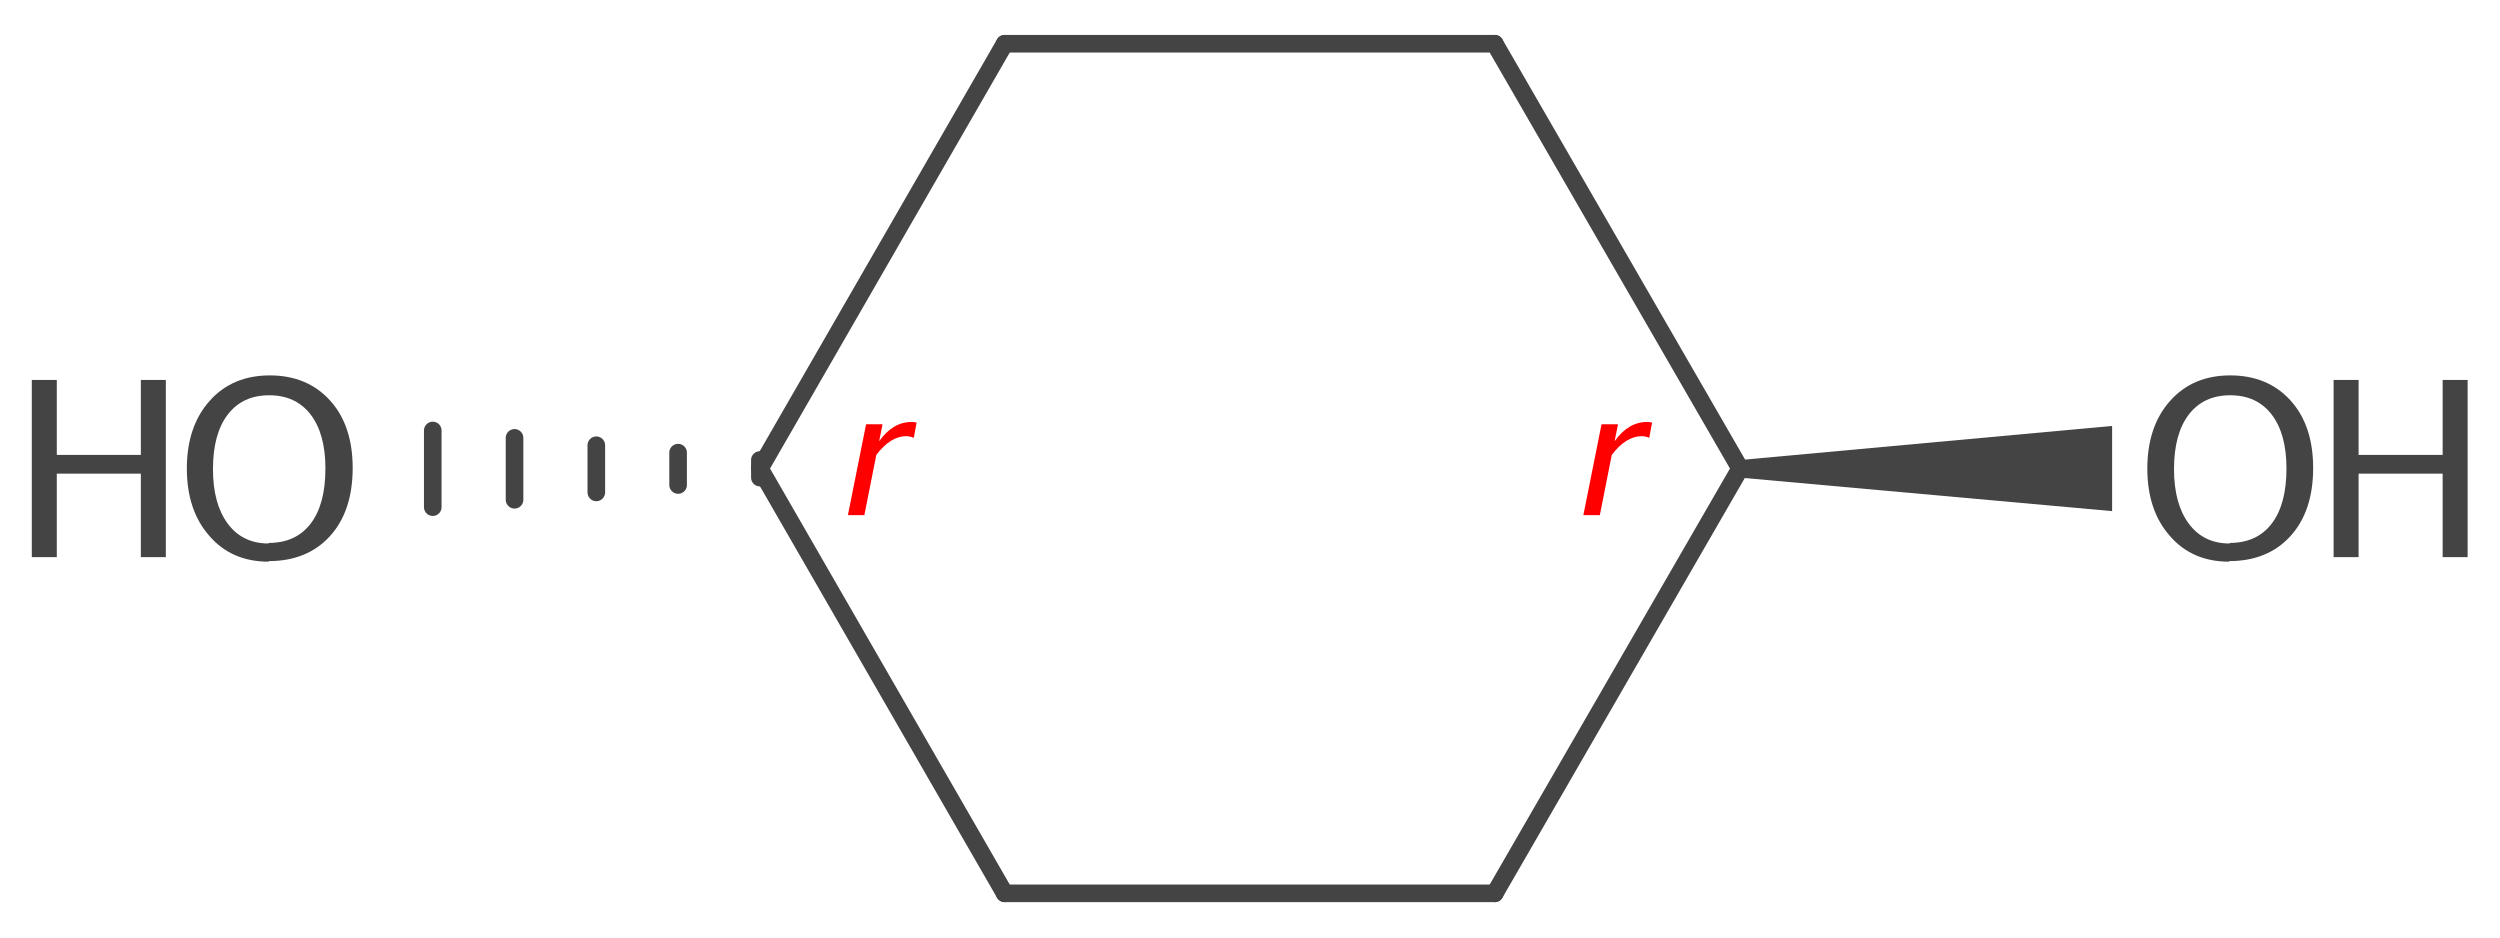
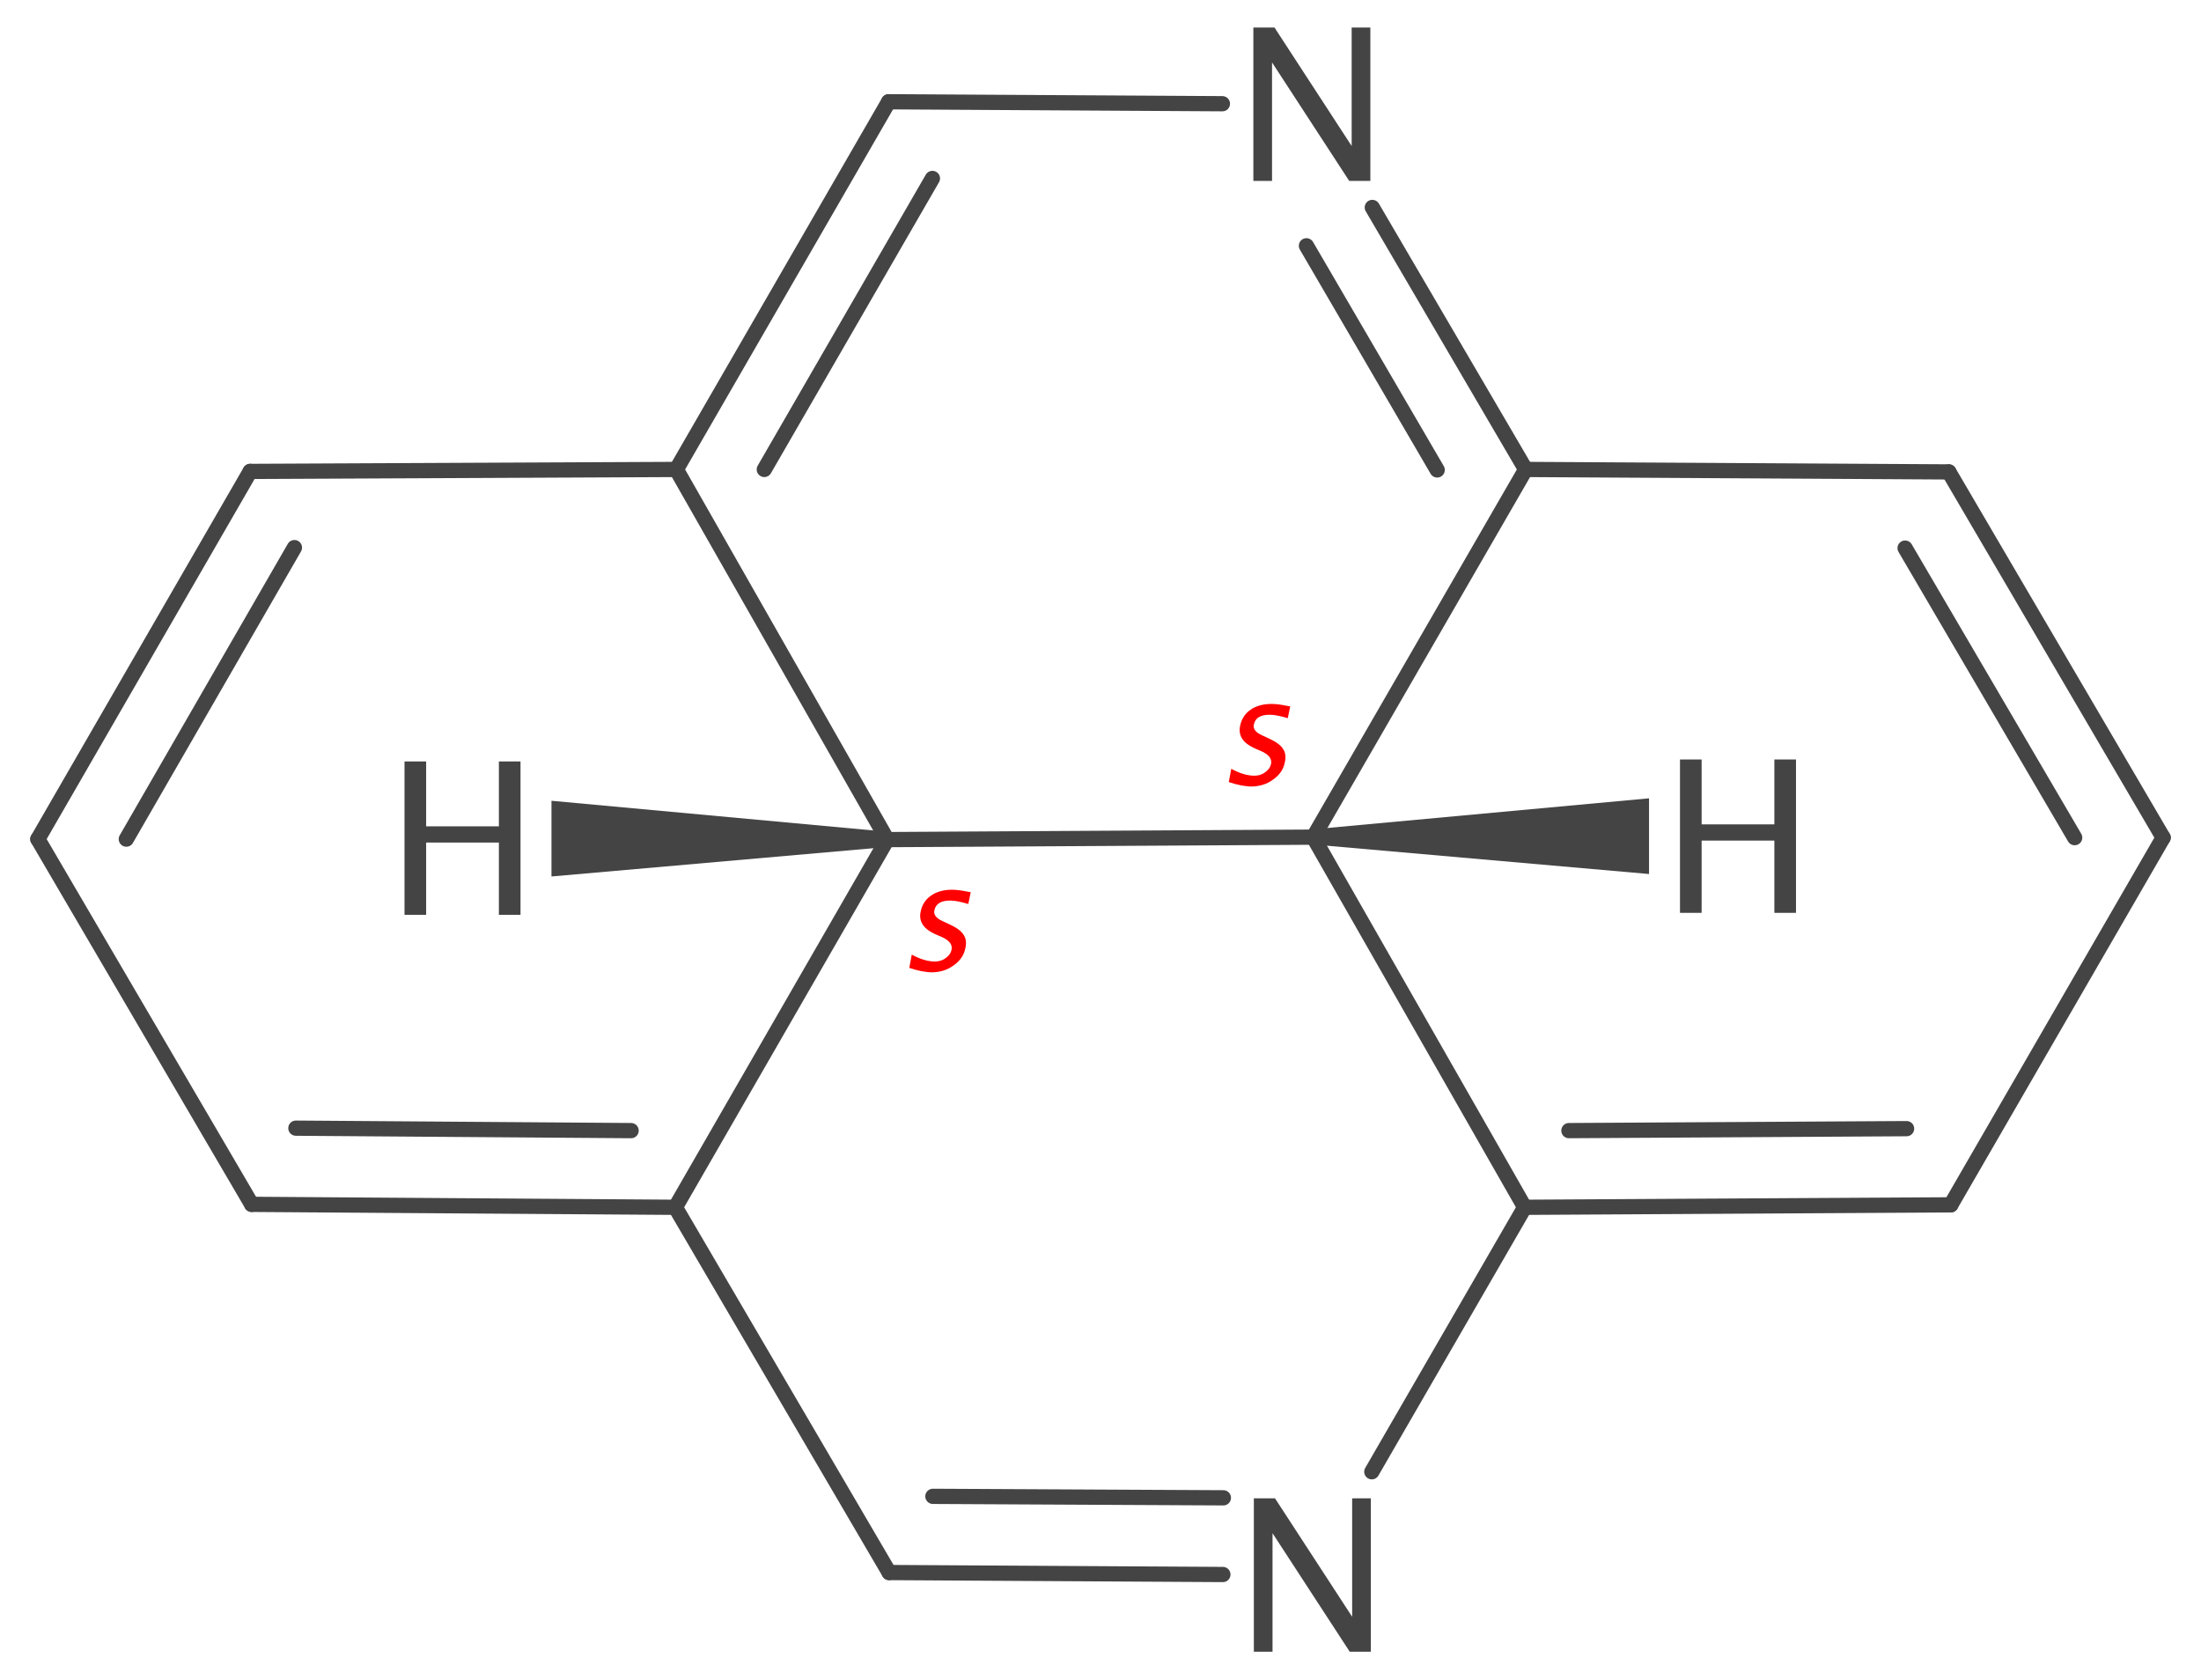
- <svg xmlns="http://www.w3.org/2000/svg" version="1.2" width="44.02mm" height="16.51mm" viewBox="0 0 44.02 16.51">
+ <svg xmlns="http://www.w3.org/2000/svg" version="1.2" width="44.78mm" height="34.16mm" viewBox="0 0 44.78 34.16">
  <g stroke-linecap="round" stroke-linejoin="round" stroke="#444444" stroke-width=".31" fill="#444444">
-     <rect x=".0" y=".0" width="45.0" height="17.0" fill="#FFFFFF" stroke="none" />
+     <rect x=".0" y=".0" width="45.0" height="35.0" fill="#FFFFFF" stroke="none" />
    <g id="mol1" class="mol">
-       <line id="mol1bnd1" class="bond" x1="30.64" y1="8.25" x2="26.32" y2=".77" />
-       <line id="mol1bnd2" class="bond" x1="30.64" y1="8.25" x2="26.32" y2="15.73" />
-       <path id="mol1bnd3" class="bond" d="M30.64 8.1v.31l6.55 .59v-.75v-.75z" stroke="none" />
-       <line id="mol1bnd4" class="bond" x1="26.32" y1=".77" x2="17.69" y2=".77" />
-       <line id="mol1bnd5" class="bond" x1="17.69" y1=".77" x2="13.38" y2="8.25" />
-       <line id="mol1bnd6" class="bond" x1="13.38" y1="8.25" x2="17.69" y2="15.73" />
-       <g id="mol1bnd7" class="bond">
-         <line x1="13.38" y1="8.41" x2="13.38" y2="8.1" />
-         <line x1="11.94" y1="8.54" x2="11.94" y2="7.97" />
-         <line x1="10.5" y1="8.67" x2="10.5" y2="7.84" />
-         <line x1="9.06" y1="8.8" x2="9.06" y2="7.71" />
-         <line x1="7.62" y1="8.93" x2="7.62" y2="7.58" />
+       <line id="mol1bnd1" class="bond" x1="18.05" y1="17.08" x2="13.76" y2="9.55" />
+       <g id="mol1bnd2" class="bond">
+         <line x1="18.08" y1="2.07" x2="13.76" y2="9.55" />
+         <line x1="18.97" y1="3.63" x2="15.55" y2="9.55" />
      </g>
-       <line id="mol1bnd8" class="bond" x1="17.69" y1="15.73" x2="26.32" y2="15.73" />
-       <g id="mol1atm1" class="atom">
-         <path d="M39.25 9.89q-.65 .0 -1.04 -.45q-.4 -.45 -.4 -1.19q.0 -.74 .4 -1.19q.4 -.45 1.06 -.45q.66 .0 1.06 .44q.4 .44 .4 1.19q.0 .76 -.4 1.2q-.4 .44 -1.08 .44zM39.26 9.56q.48 .0 .74 -.34q.26 -.34 .26 -.97q.0 -.61 -.26 -.95q-.26 -.34 -.73 -.34q-.47 .0 -.73 .34q-.26 .34 -.26 .96q.0 .61 .26 .96q.26 .35 .72 .35z" stroke="none" />
-         <path d="M41.09 9.81v-3.12h.44v1.32h1.48v-1.32h.44v3.12h-.44v-1.47h-1.48v1.47z" stroke="none" />
+       <line id="mol1bnd3" class="bond" x1="18.08" y1="2.07" x2="24.87" y2="2.11" />
+       <g id="mol1bnd4" class="bond">
+         <line x1="31.04" y1="9.55" x2="27.92" y2="4.22" />
+         <line x1="29.24" y1="9.56" x2="26.58" y2="5.0" />
      </g>
-       <g id="mol1atm2" class="atom">
-         <path d="M4.73 9.89q-.65 .0 -1.04 -.45q-.4 -.45 -.4 -1.19q.0 -.74 .4 -1.19q.4 -.45 1.06 -.45q.66 .0 1.06 .44q.4 .44 .4 1.19q.0 .76 -.4 1.2q-.4 .44 -1.08 .44zM4.73 9.56q.48 .0 .74 -.34q.26 -.34 .26 -.97q.0 -.61 -.26 -.95q-.26 -.34 -.73 -.34q-.47 .0 -.73 .34q-.26 .34 -.26 .96q.0 .61 .26 .96q.26 .35 .72 .35z" stroke="none" />
-         <path d="M.56 9.81v-3.12h.44v1.32h1.48v-1.32h.44v3.12h-.44v-1.47h-1.48v1.47z" stroke="none" />
+       <line id="mol1bnd5" class="bond" x1="31.04" y1="9.55" x2="39.65" y2="9.6" />
+       <g id="mol1bnd6" class="bond">
+         <line x1="44.01" y1="17.04" x2="39.65" y2="9.6" />
+         <line x1="42.21" y1="17.04" x2="38.76" y2="11.15" />
      </g>
-       <path d="M27.88 9.07l.32 -1.6h.29l-.06 .3q.24 -.34 .57 -.34q.04 .0 .09 .01l-.05 .27q-.07 -.03 -.13 -.03q-.28 .0 -.53 .33l-.21 1.06z" stroke="none" fill="#FF0000" />
-       <path d="M14.93 9.07l.32 -1.6h.29l-.06 .3q.24 -.34 .57 -.34q.04 .0 .09 .01l-.05 .27q-.07 -.03 -.13 -.03q-.28 .0 -.53 .33l-.21 1.06z" stroke="none" fill="#FF0000" />
+       <line id="mol1bnd7" class="bond" x1="44.01" y1="17.04" x2="39.69" y2="24.51" />
+       <g id="mol1bnd8" class="bond">
+         <line x1="31.02" y1="24.56" x2="39.69" y2="24.51" />
+         <line x1="31.92" y1="23.0" x2="38.79" y2="22.96" />
+       </g>
+       <line id="mol1bnd9" class="bond" x1="31.02" y1="24.56" x2="27.91" y2="29.94" />
+       <g id="mol1bnd10" class="bond">
+         <line x1="18.09" y1="31.99" x2="24.88" y2="32.03" />
+         <line x1="18.98" y1="30.44" x2="24.89" y2="30.47" />
+       </g>
+       <line id="mol1bnd11" class="bond" x1="18.09" y1="31.99" x2="13.74" y2="24.56" />
+       <line id="mol1bnd12" class="bond" x1="18.05" y1="17.08" x2="13.74" y2="24.56" />
+       <g id="mol1bnd13" class="bond">
+         <line x1="5.12" y1="24.5" x2="13.74" y2="24.56" />
+         <line x1="6.02" y1="22.95" x2="12.84" y2="23.0" />
+       </g>
+       <line id="mol1bnd14" class="bond" x1="5.12" y1="24.5" x2=".77" y2="17.07" />
+       <g id="mol1bnd15" class="bond">
+         <line x1="5.09" y1="9.59" x2=".77" y2="17.07" />
+         <line x1="5.99" y1="11.14" x2="2.57" y2="17.07" />
+       </g>
+       <line id="mol1bnd16" class="bond" x1="13.76" y1="9.55" x2="5.09" y2="9.59" />
+       <line id="mol1bnd17" class="bond" x1="31.02" y1="24.56" x2="26.72" y2="17.03" />
+       <line id="mol1bnd18" class="bond" x1="18.05" y1="17.08" x2="26.72" y2="17.03" />
+       <line id="mol1bnd19" class="bond" x1="31.04" y1="9.55" x2="26.72" y2="17.03" />
+       <path id="mol1bnd20" class="bond" d="M18.05 17.23v-.31l-6.83 -.63v.77v.77z" stroke="none" />
+       <path id="mol1bnd21" class="bond" d="M26.72 16.87v.31l6.83 .6v-.77v-.77z" stroke="none" />
+       <path id="mol1atm2" class="atom" d="M25.5 3.68v-3.12h.43l1.57 2.41v-2.41h.38v3.12h-.43l-1.57 -2.41v2.41z" stroke="none" />
+       <path id="mol1atm6" class="atom" d="M25.51 33.6v-3.12h.43l1.57 2.41v-2.41h.38v3.12h-.43l-1.57 -2.41v2.41z" stroke="none" />
+       <path id="mol1atm17" class="atom" d="M8.23 18.61v-3.12h.44v1.32h1.48v-1.32h.44v3.12h-.44v-1.47h-1.48v1.47z" stroke="none" />
+       <path id="mol1atm18" class="atom" d="M34.18 18.57v-3.12h.44v1.32h1.48v-1.32h.44v3.12h-.44v-1.47h-1.48v1.47z" stroke="none" />
+       <path d="M18.97 19.78q-.2 .0 -.47 -.09l.05 -.27q.26 .14 .47 .14q.13 .0 .22 -.07q.1 -.07 .12 -.17q.03 -.15 -.18 -.25l-.16 -.07q-.35 -.16 -.29 -.45q.04 -.21 .21 -.33q.17 -.12 .43 -.12q.13 .0 .32 .04l.06 .01l-.05 .24q-.23 -.07 -.37 -.07q-.28 .0 -.32 .2q-.03 .13 .17 .22l.13 .06q.22 .1 .29 .21q.08 .11 .04 .28q-.04 .21 -.24 .35q-.19 .14 -.45 .14z" stroke="none" fill="#FF0000" />
+       <path d="M25.47 16.0q-.2 .0 -.47 -.09l.05 -.27q.26 .14 .47 .14q.13 .0 .22 -.07q.1 -.07 .12 -.17q.03 -.15 -.18 -.25l-.16 -.07q-.35 -.16 -.29 -.45q.04 -.21 .21 -.33q.17 -.12 .43 -.12q.13 .0 .32 .04l.06 .01l-.05 .24q-.23 -.07 -.37 -.07q-.28 .0 -.32 .2q-.03 .13 .17 .22l.13 .06q.22 .1 .29 .21q.08 .11 .04 .28q-.04 .21 -.24 .35q-.19 .14 -.45 .14z" stroke="none" fill="#FF0000" />
    </g>
  </g>
</svg>
